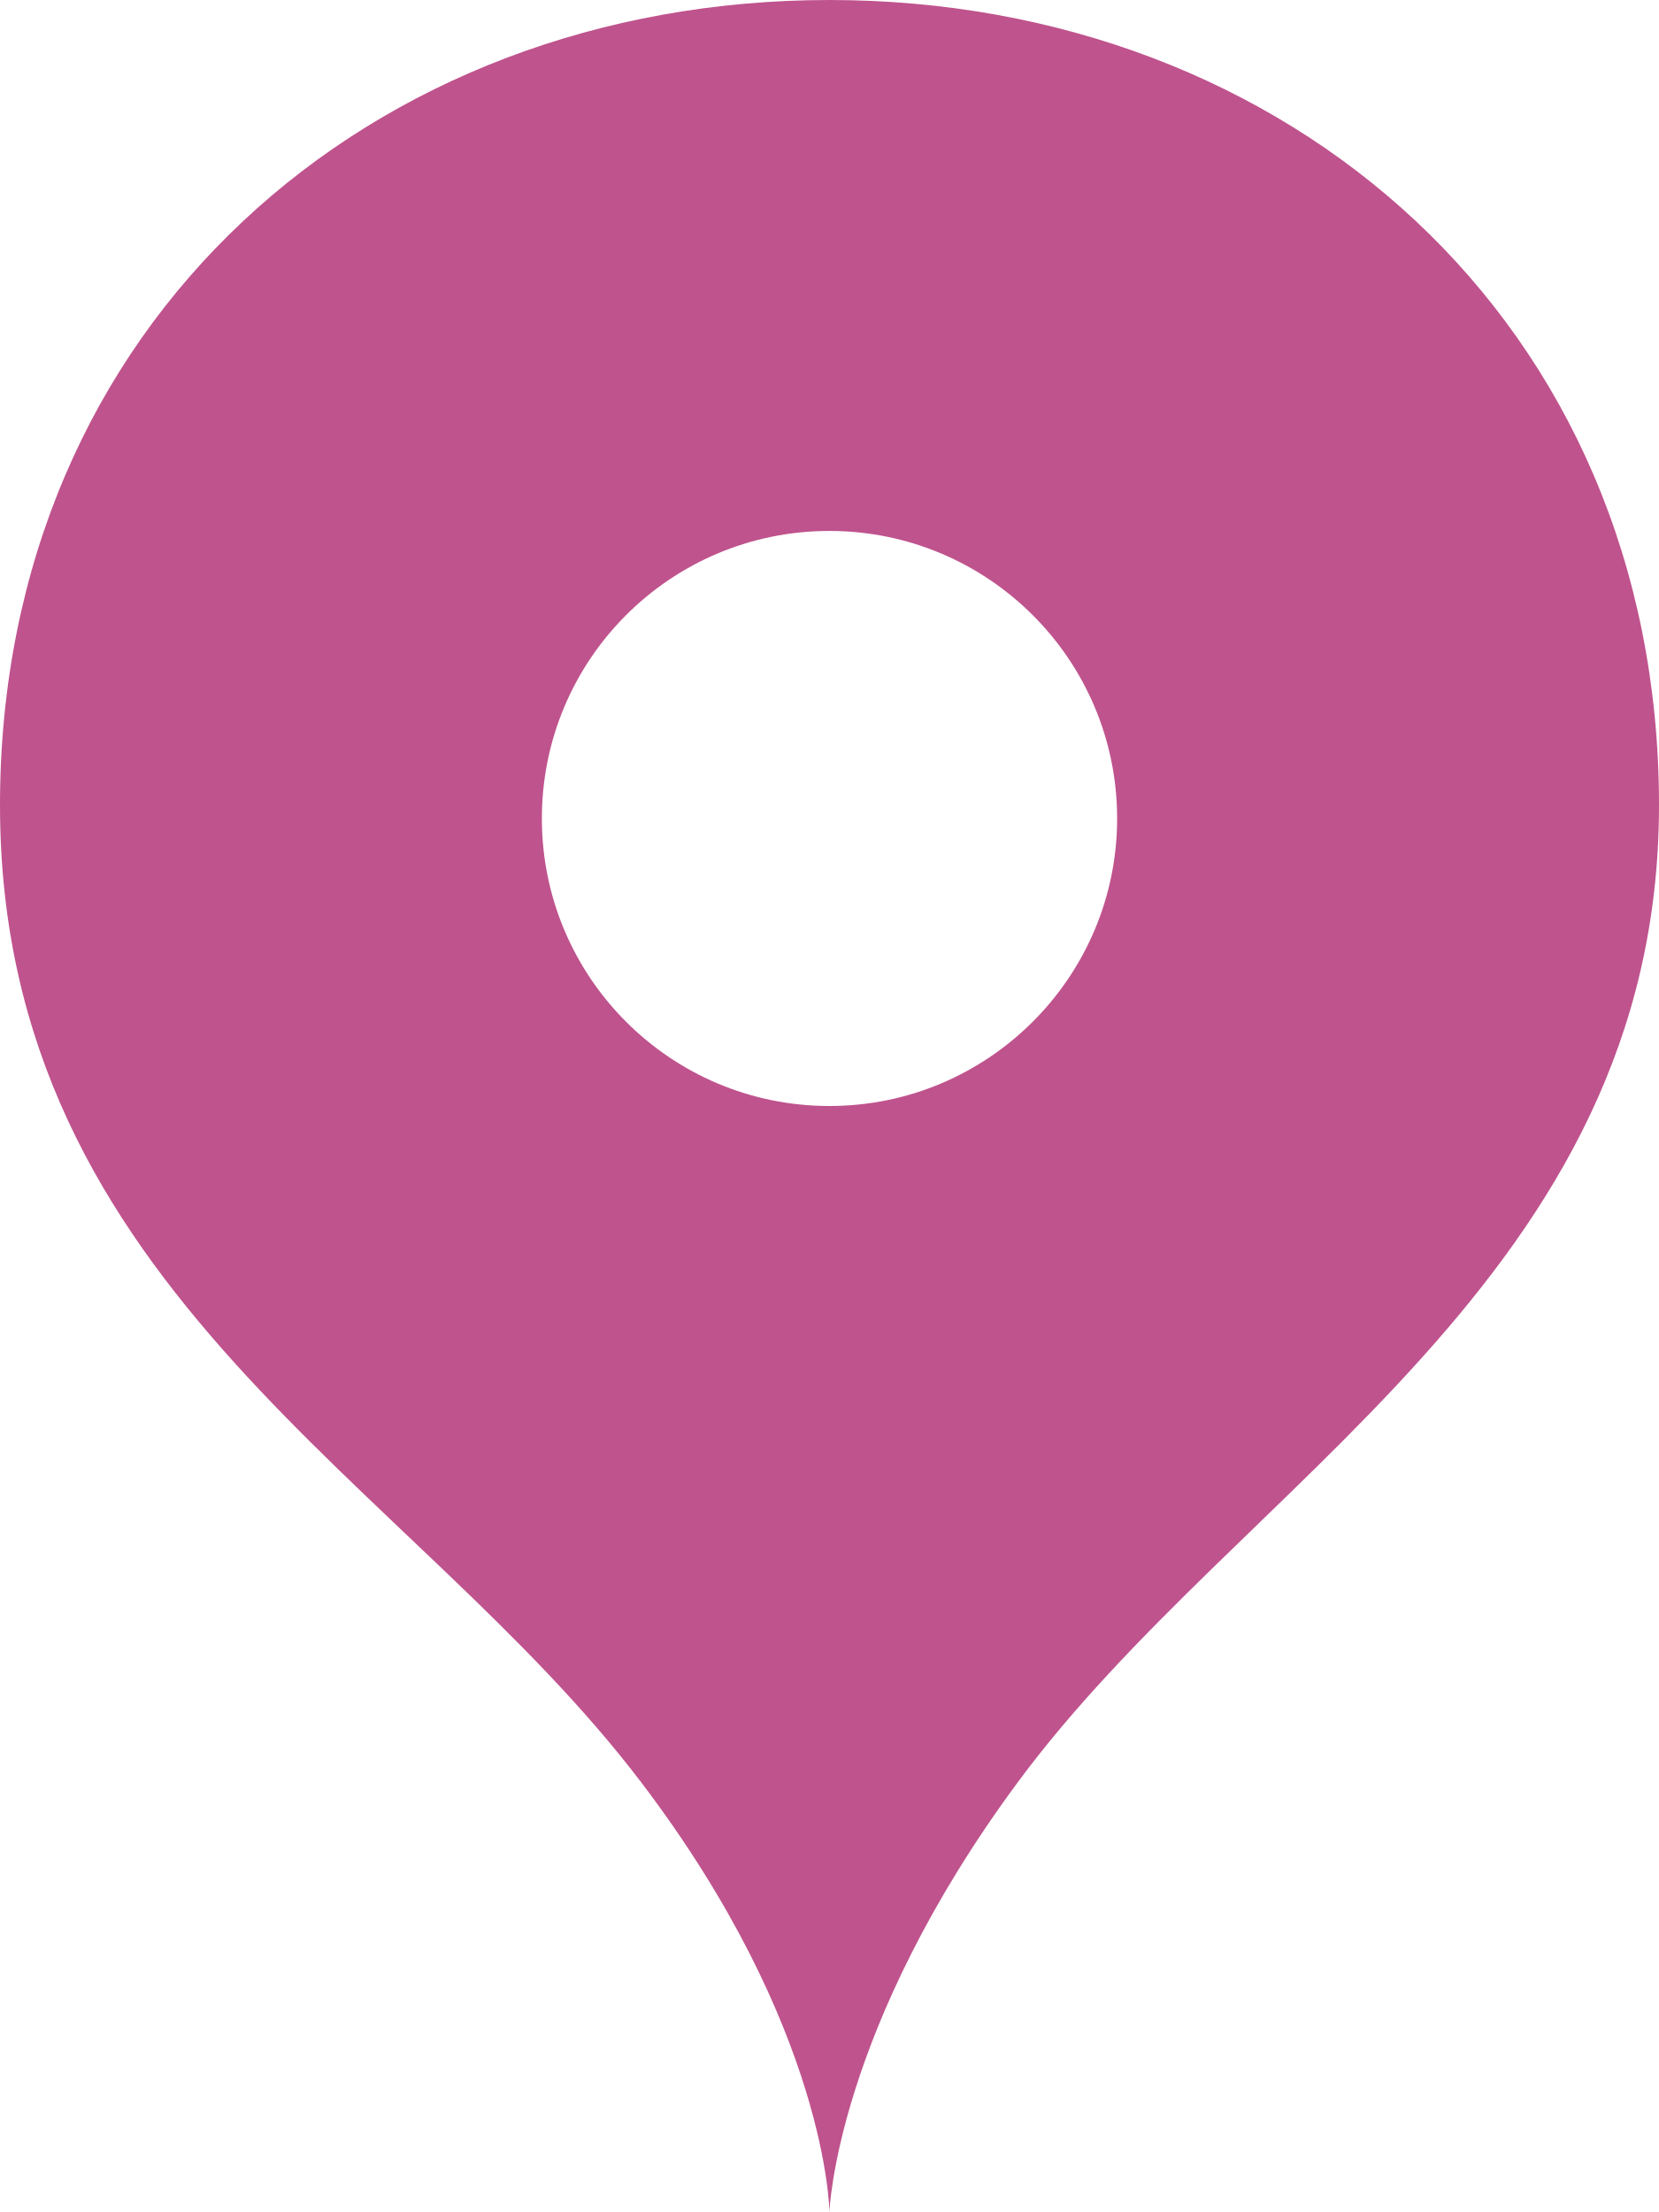
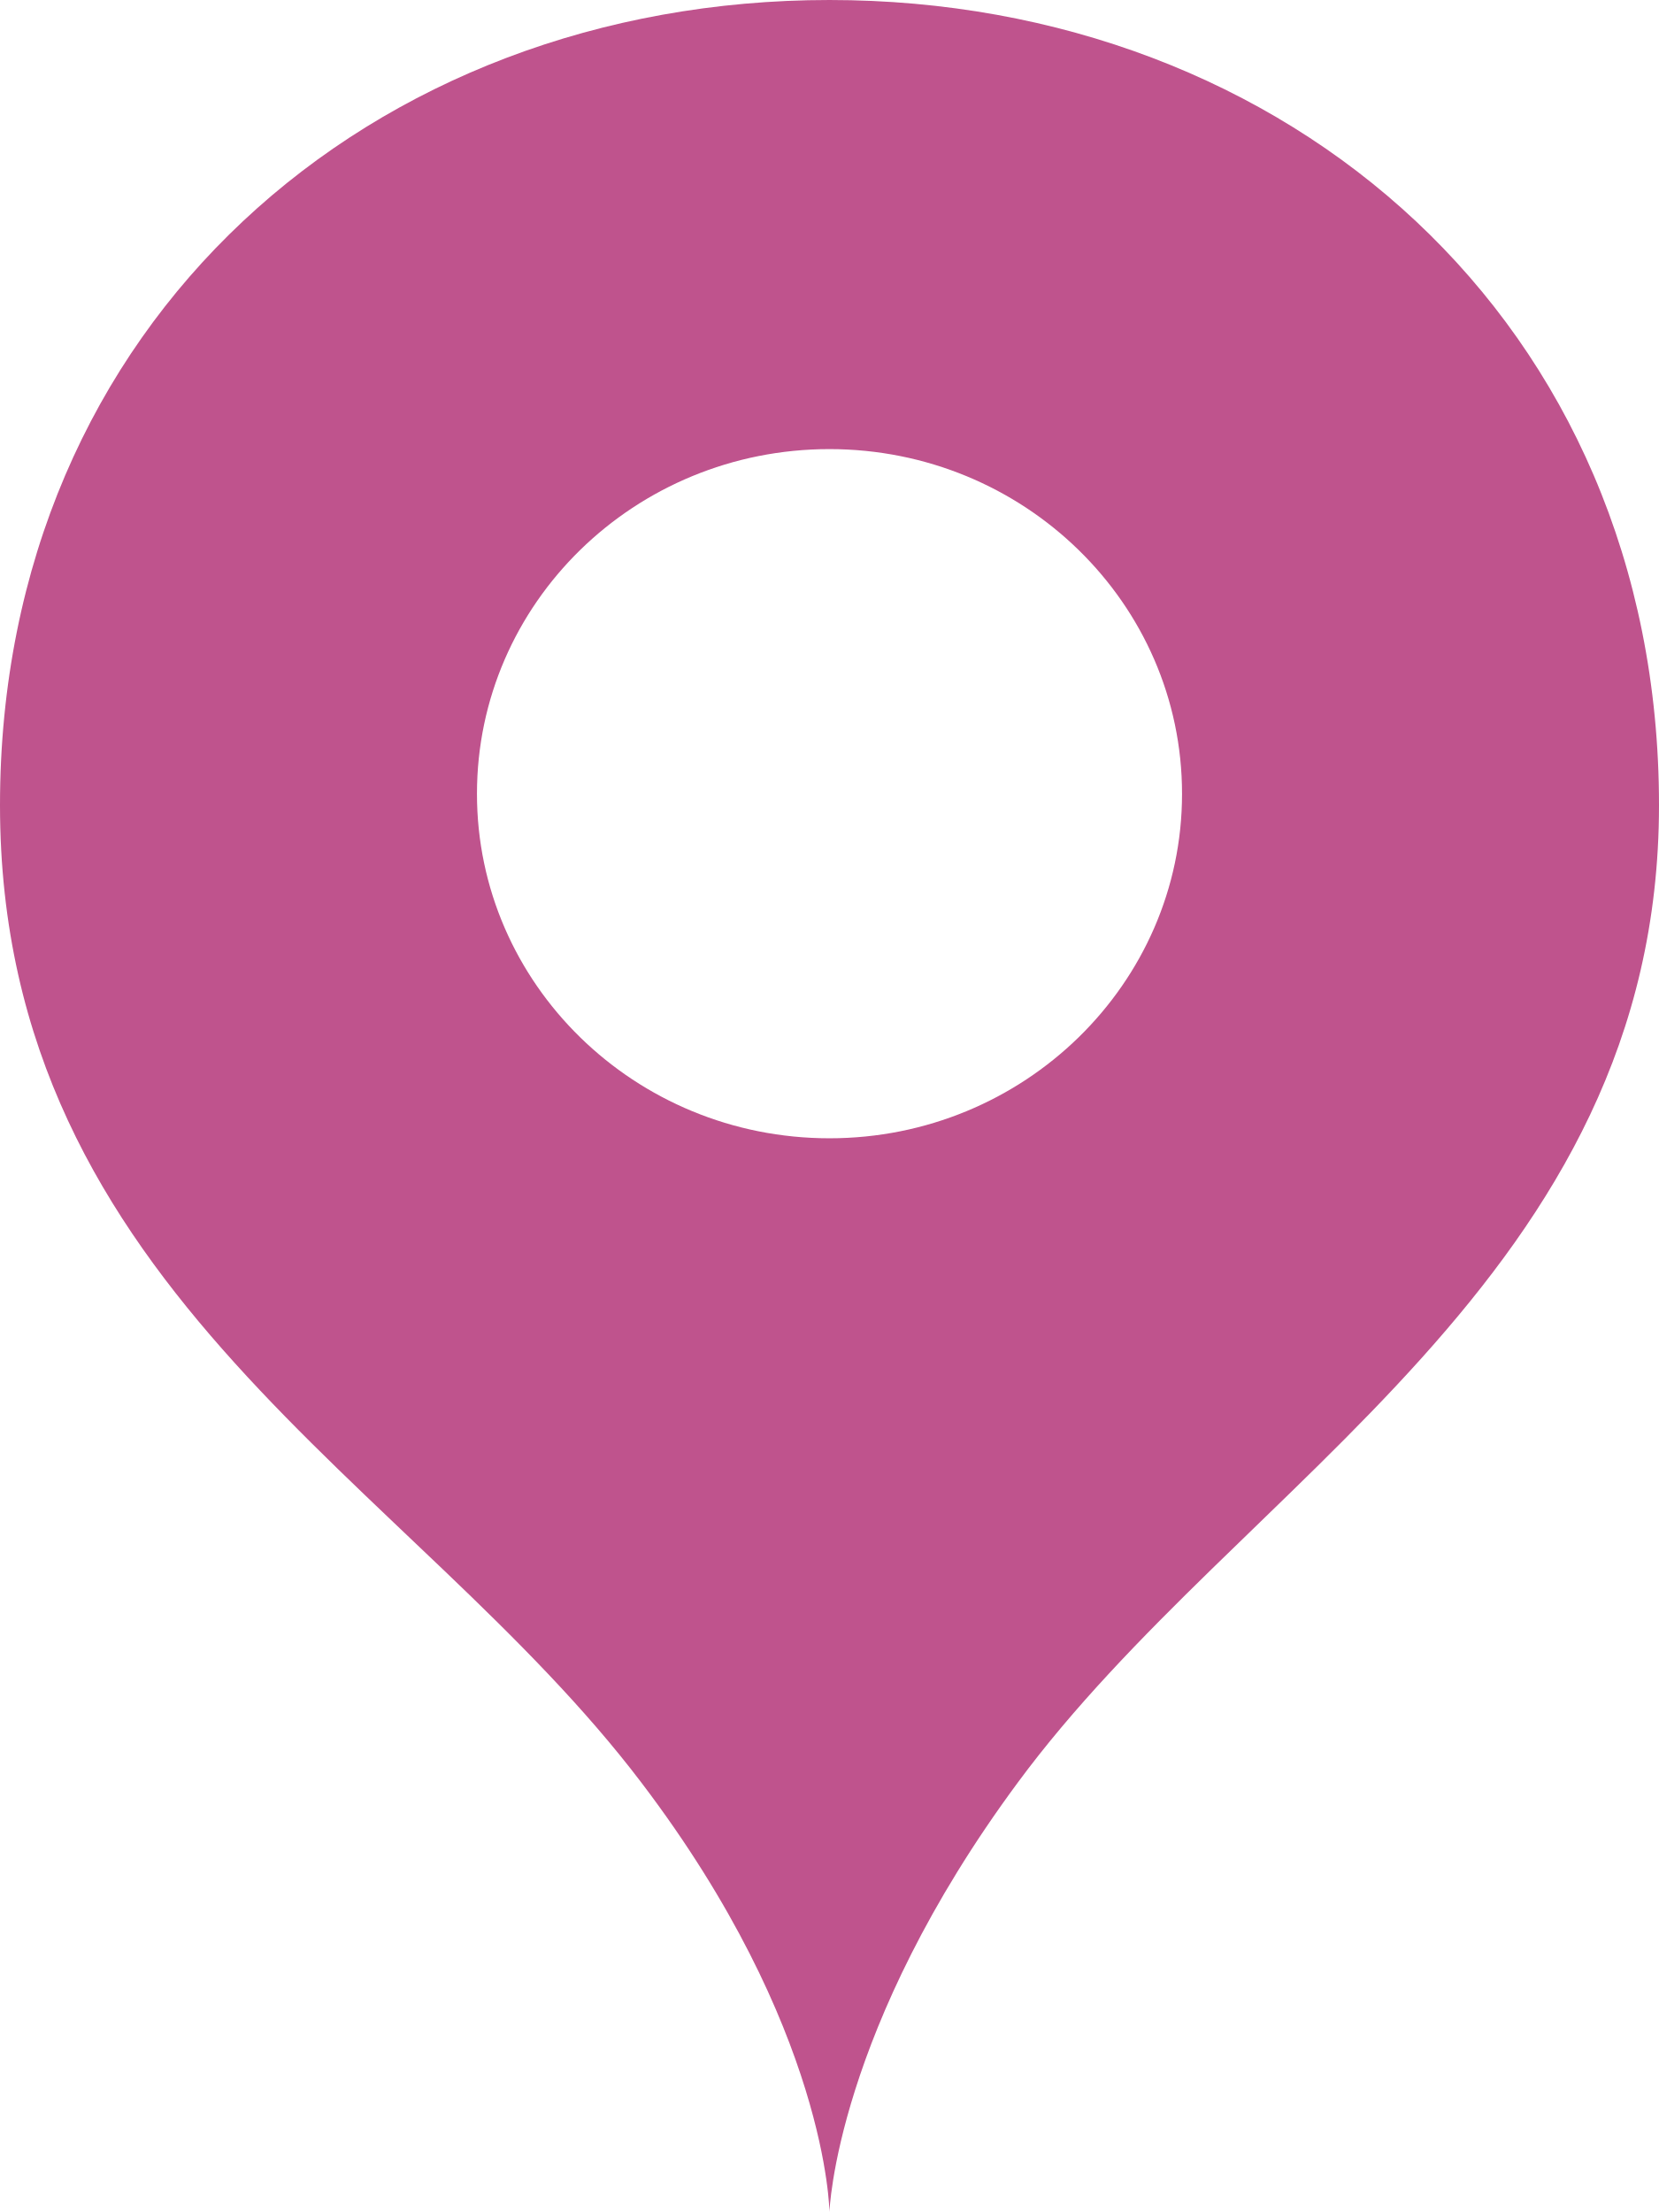
<svg xmlns="http://www.w3.org/2000/svg" width="24" height="32" viewBox="0 0 24 32">
-   <path d="M11.999 0c6.629 0 12.001 4.654 12.001 11.648 0 6.834-6.054 9.769-9.28 14.14-2.637 3.569-2.721 6.212-2.721 6.212s-.02-2.656-2.72-6.212c-3.319-4.371-9.279-7.104-9.279-14.14 0-6.996 5.373-11.648 11.999-11.648m0 7.681c-2.299 0-4.16 1.861-4.16 4.16 0 2.295 1.861 4.159 4.16 4.159 2.294 0 4.162-1.864 4.162-4.159 0-2.299-1.868-4.16-4.162-4.16zm0 0" fill="#BF538D" />
+   <path d="M11.999 0c6.627 0 12.001 4.655 12.001 11.648 0 6.834-6.056 9.771-9.278 14.142-2.638 3.568-2.723 6.21-2.723 6.21s-.019-2.656-2.719-6.21c-3.316-4.371-9.28-7.105-9.28-14.142 0-6.997 5.374-11.648 11.999-11.648zm0 6.497c-2.817 0-5.099 2.23-5.099 4.987 0 2.749 2.282 4.983 5.099 4.983 2.813 0 5.101-2.235 5.101-4.983 0-2.756-2.288-4.987-5.101-4.987z" fill="#BF538D" />
</svg>
